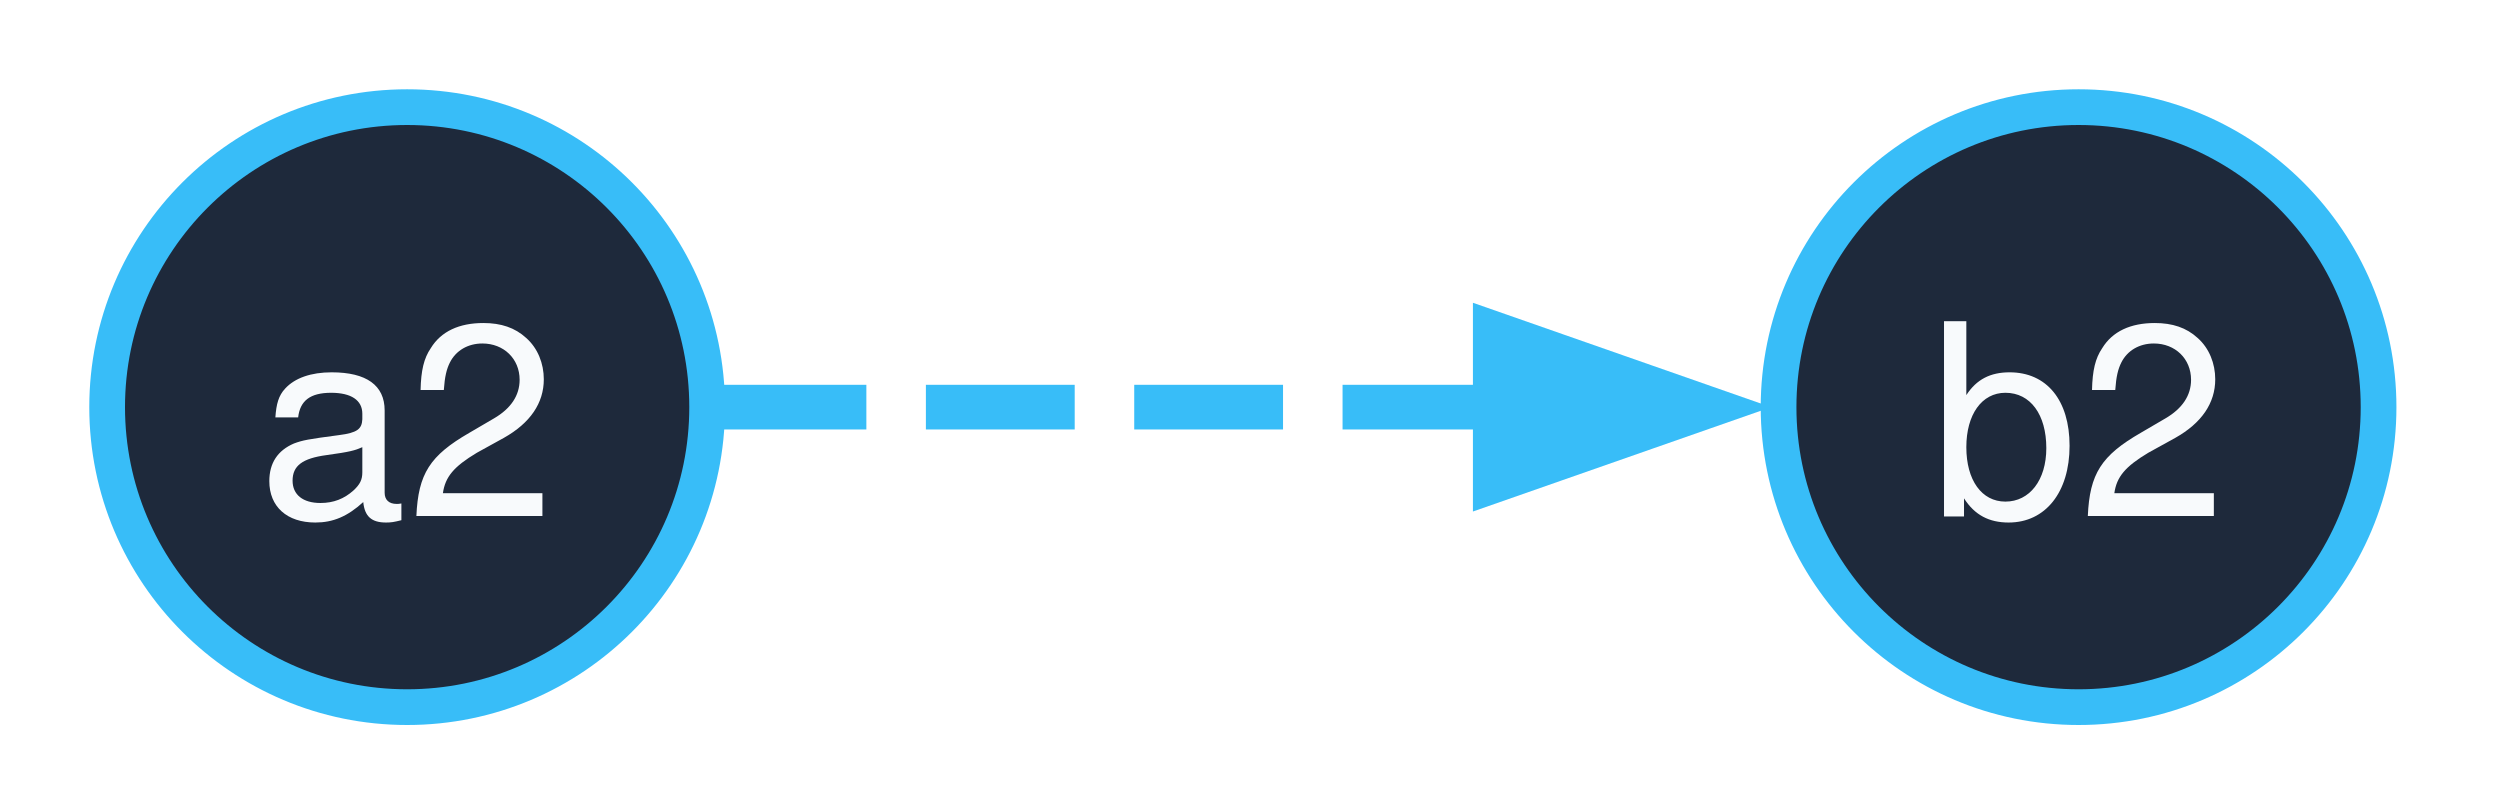
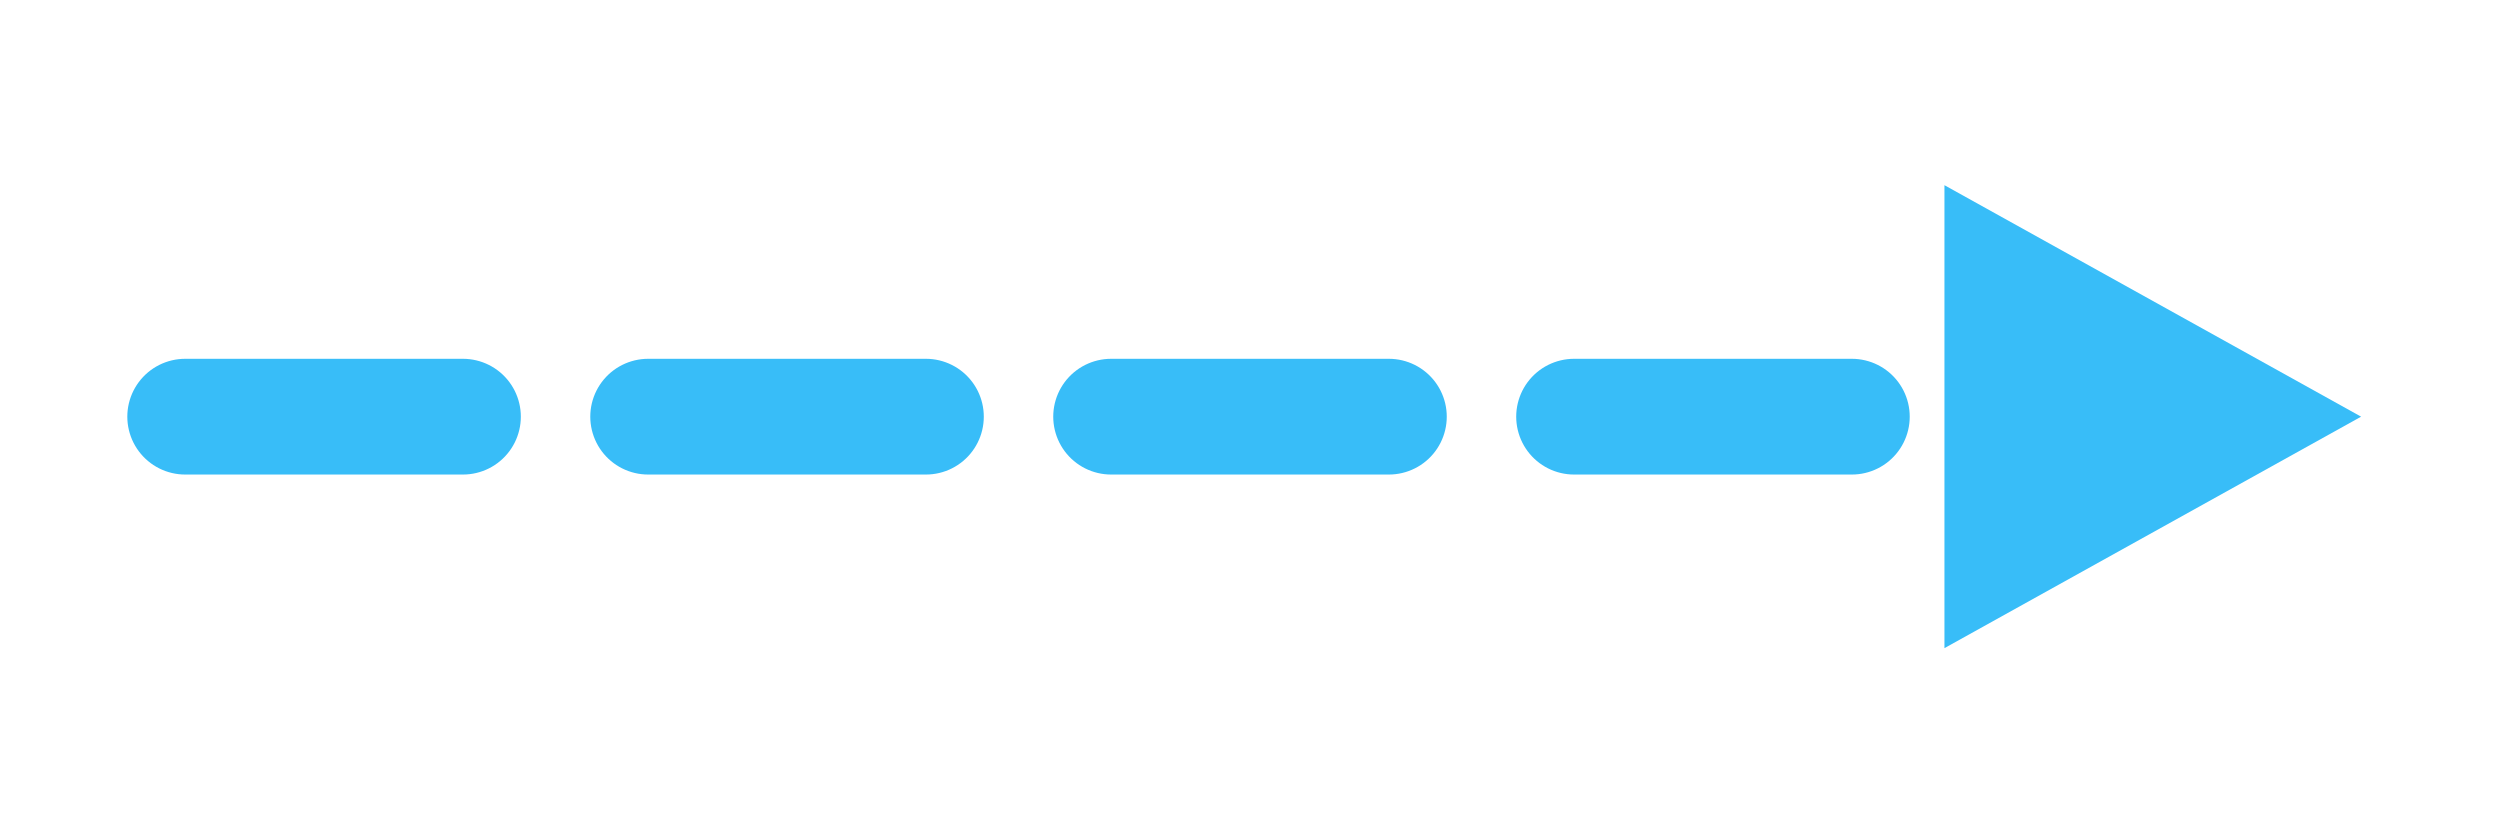
- <svg xmlns="http://www.w3.org/2000/svg" width="84pt" height="27pt" viewBox="0.00 0.00 84.00 27.00">
-   <g id="graph0" class="graph" transform="scale(1 1) rotate(0) translate(3.6 23.76)">
-     <g id="node1" class="node">
-       <ellipse fill="#1e293b" stroke="#38bdf8" stroke-width="1.2" cx="10.08" cy="-10.08" rx="10.08" ry="10.08" />
-       <text xml:space="preserve" text-anchor="middle" x="10.08" y="-6.41" font-family="Helvetica,sans-Serif" font-size="9.00" fill="#f8fafc">a2</text>
-     </g>
-     <g id="node2" class="node">
-       <ellipse fill="#1e293b" stroke="#38bdf8" stroke-width="1.2" cx="66.24" cy="-10.08" rx="10.08" ry="10.08" />
-       <text xml:space="preserve" text-anchor="middle" x="66.24" y="-6.41" font-family="Helvetica,sans-Serif" font-size="9.00" fill="#f8fafc">b2</text>
-     </g>
-     <g id="edge1" class="edge">
-       <path fill="none" stroke="#38bdf8" stroke-width="1.5" stroke-dasharray="5,2" d="M20.51,-10.08C27.74,-10.08 37.93,-10.08 46.75,-10.08" />
-       <polygon fill="#38bdf8" stroke="#38bdf8" stroke-width="1.5" points="46.64,-12.53 53.64,-10.08 46.64,-7.63 46.64,-12.53" />
-     </g>
-   </g>
+ <svg xmlns="http://www.w3.org/2000/svg" viewBox="0 0 54 18" width="54" height="18">
+   <line x1="4" y1="9" x2="44" y2="9" stroke="#38bdf8" stroke-width="2.5" stroke-linecap="round" stroke-dasharray="6,4" />
+   <polygon points="42,4 51,9 42,14" fill="#38bdf8" />
</svg>
